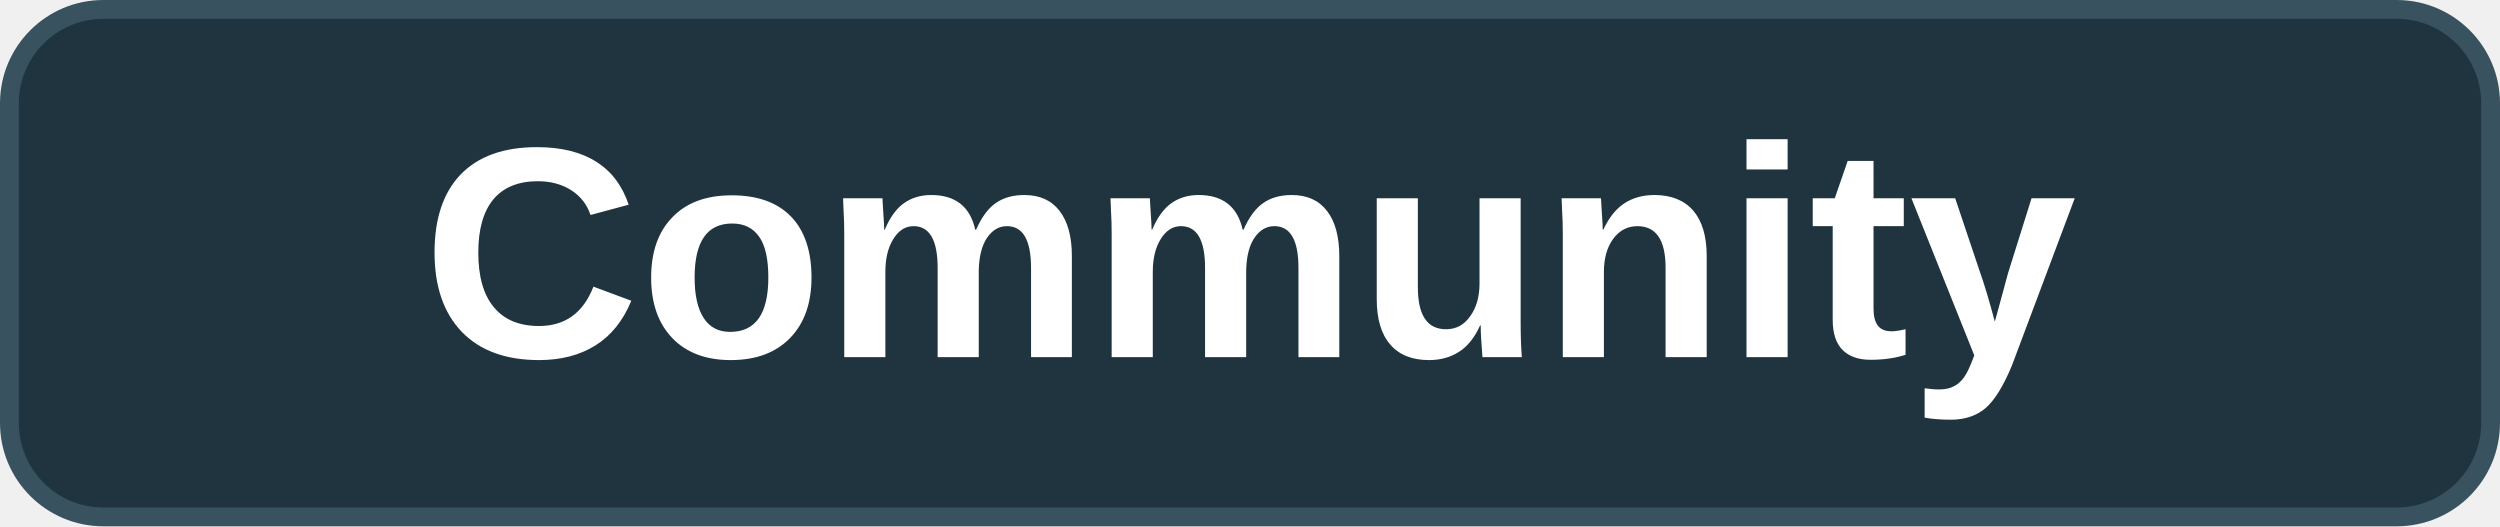
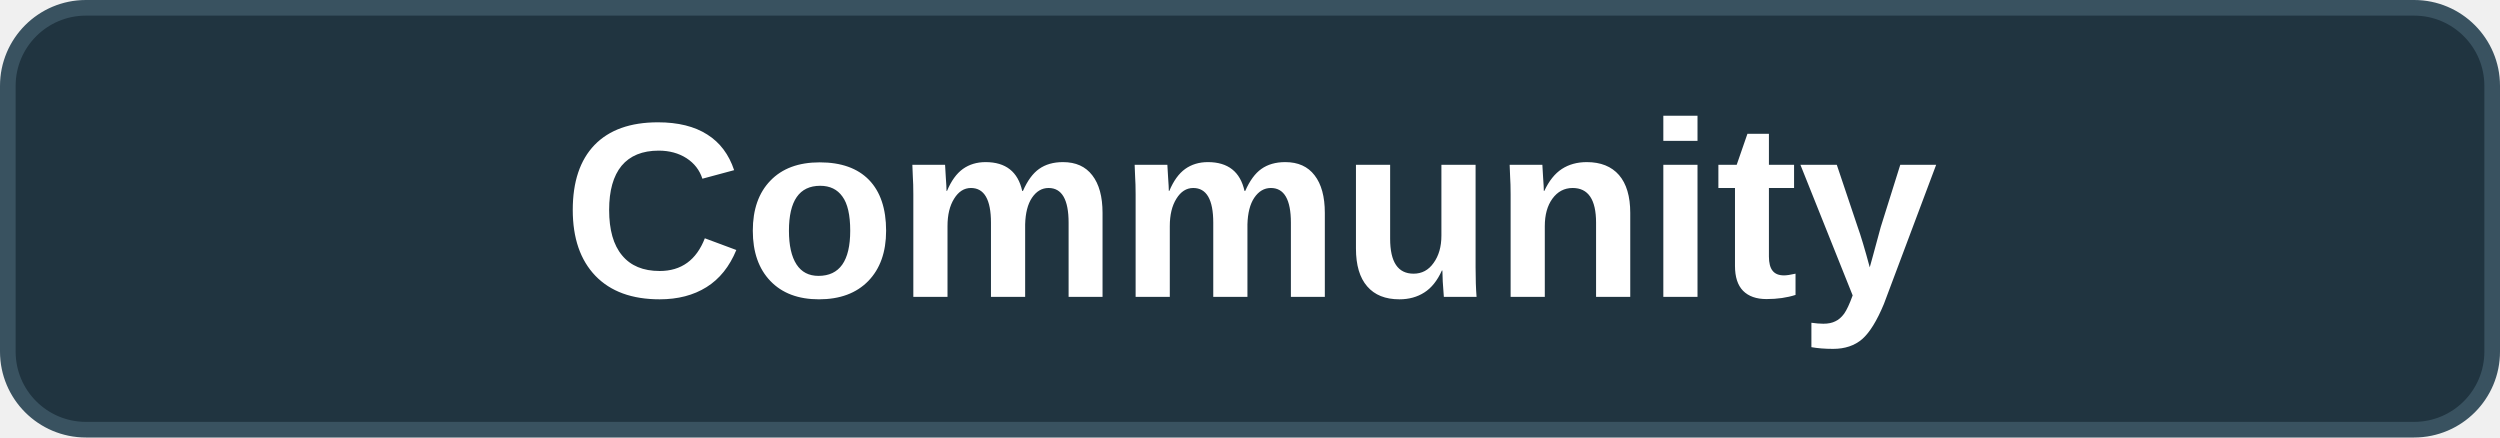
- <svg xmlns="http://www.w3.org/2000/svg" width="133" height="28" viewBox="0 0 133 28" role="img" aria-labelledby="title">
-   <rect x="0.5" y="0.5" width="132" height="27" rx="5" fill="#203440" stroke="#395260" />
-   <text x="66.462" y="19" text-anchor="middle" font-family="Arial, sans-serif" font-size="16" font-weight="600" fill="#ffffff">Community</text>
+ <svg xmlns="http://www.w3.org/2000/svg" width="160" height="28" viewBox="0 0 160 28" role="img" aria-label="Community">
+   <rect x=".5" y=".5" width="159" height="27" rx="5" fill="#203440" stroke="#395260" />
+   <text x="80" y="19" text-anchor="middle" font-family="Arial" font-size="16" font-weight="600" fill="#ffffff">Community</text>
</svg>
